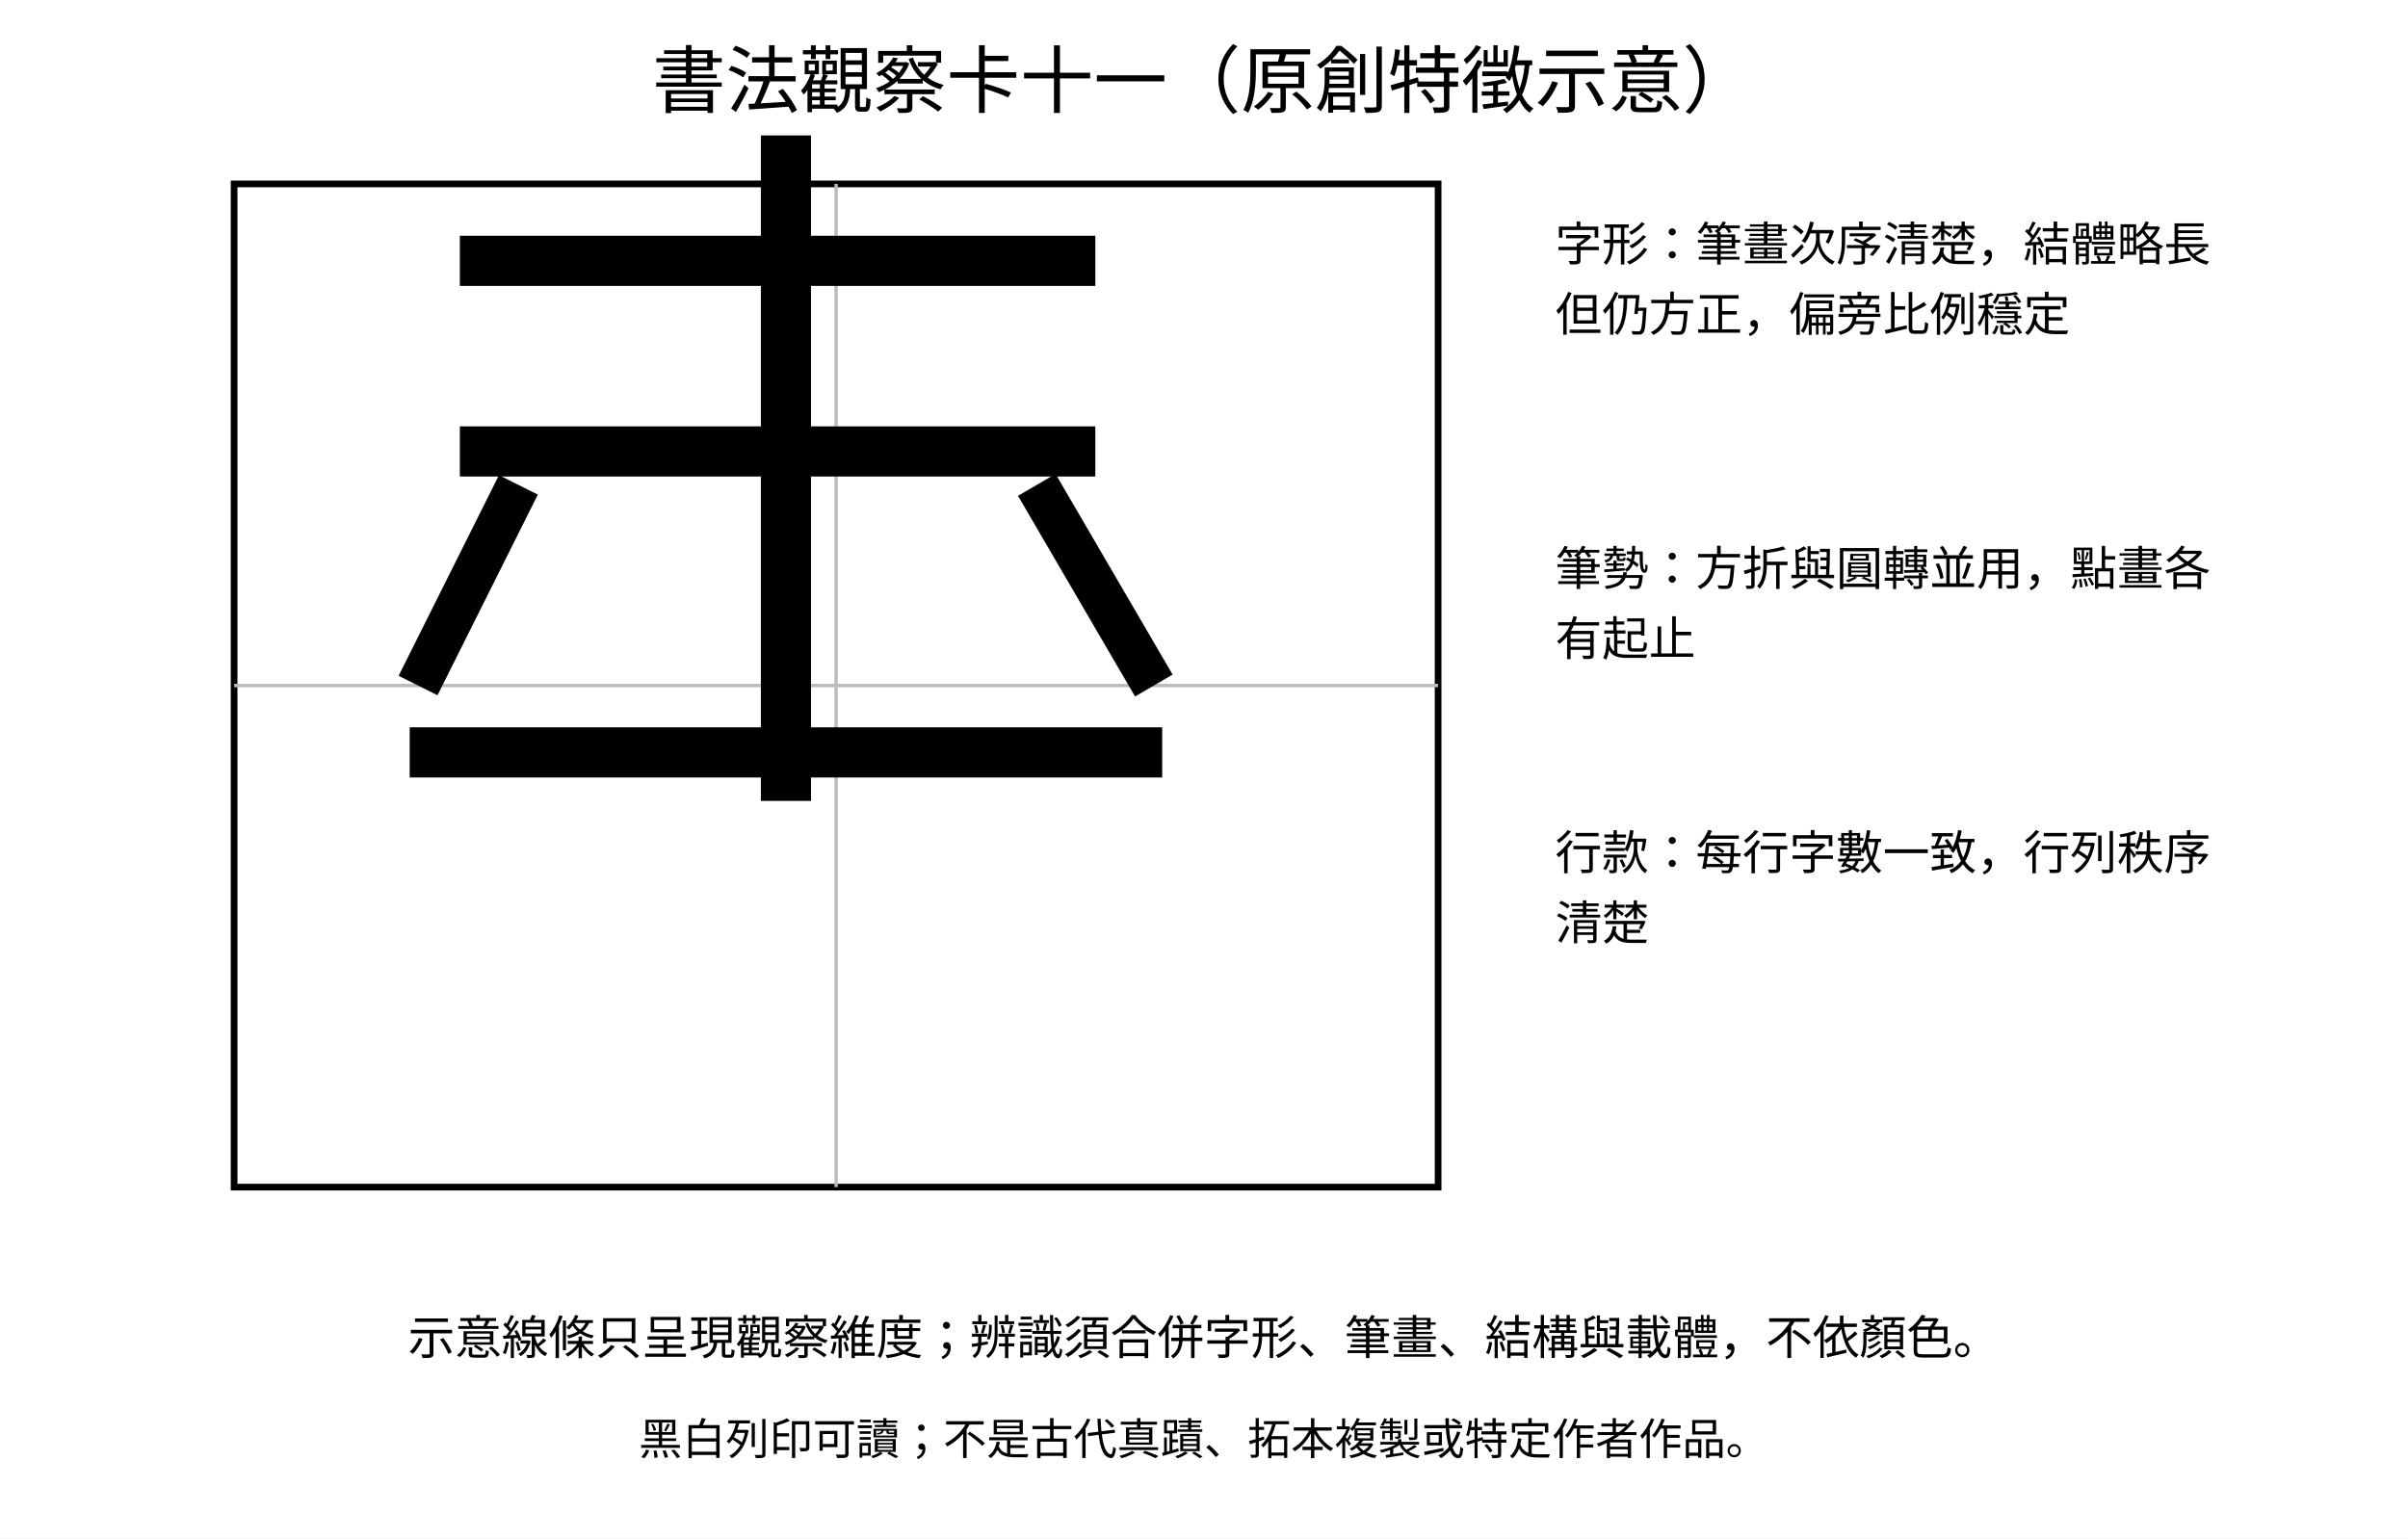
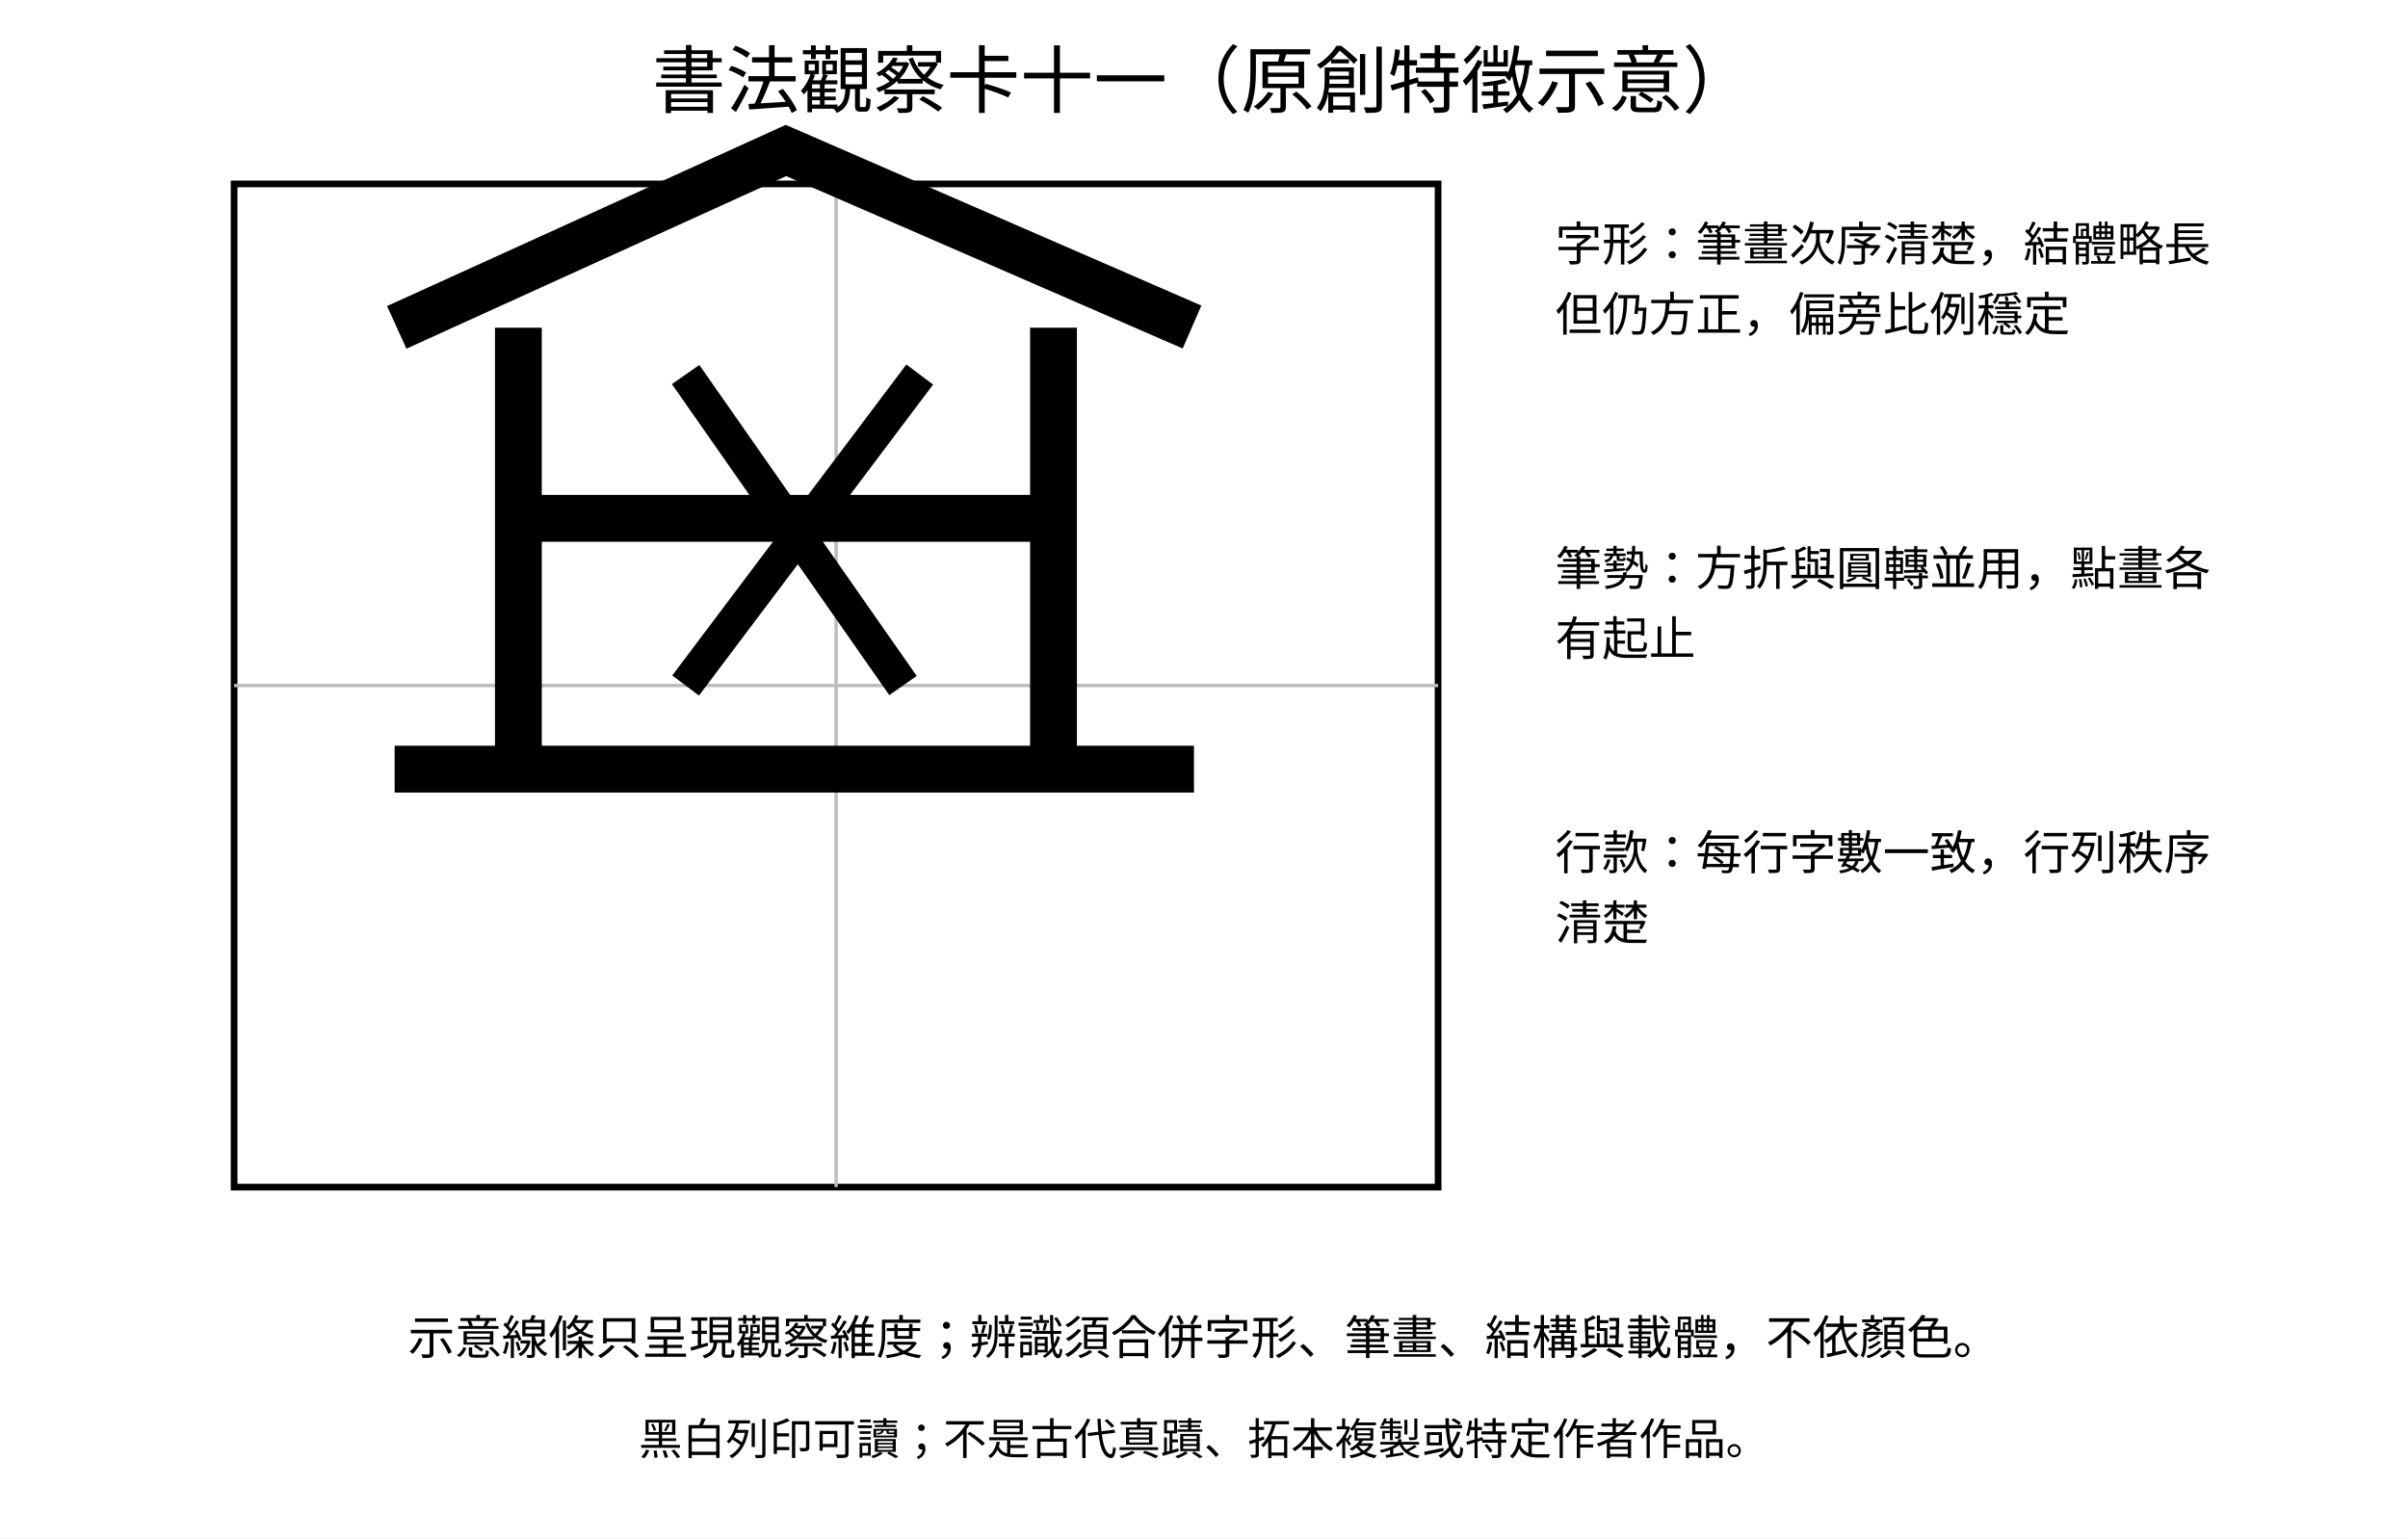
<svg xmlns="http://www.w3.org/2000/svg" role="img" aria-labelledby="title desc" viewBox="0 0 720 460">
  <rect width="720" height="460" fill="white" />
  <text x="360" y="32" text-anchor="middle" font-size="22" font-family="sans-serif" fill="black">書法觀察卡十一（原創特徵示意）</text>
  <rect x="70" y="55" width="360" height="300" fill="white" stroke="black" stroke-width="2" />
  <line x1="250" y1="55" x2="250" y2="355" stroke="#bbb" />
  <line x1="70" y1="205" x2="430" y2="205" stroke="#bbb" />
-   <path d="M145 78 L320 78 M235 48 L235 232 M145 135 L320 135 M130 225 L340 225" fill="none" stroke="black" stroke-width="15" stroke-linecap="square" />
-   <path d="M155 145 L125 205 M310 145 L345 205" stroke="black" stroke-width="13" />
+   <path d="M125 95 L235 45 L350 95 M155 105 L155 225 M315 105 L315 225 M155 155 L315 155 M125 230 L350 230" fill="none" stroke="black" stroke-width="14" stroke-linecap="square" />
+   <path d="M205 112 L270 205 M275 112 L205 205" stroke="black" stroke-width="10" />
  <text x="465" y="78" font-size="14" font-family="sans-serif">
    <tspan x="465" dy="0">字形：筆畫次序清楚，結體略長</tspan>
    <tspan x="465" dy="21">但仍方正，偏旁比例穩定</tspan>
  </text>
  <text x="465" y="175" font-size="14" font-family="sans-serif">
    <tspan x="465" dy="0">筆勢：方折與圓轉並用，點畫各</tspan>
    <tspan x="465" dy="21">有起止</tspan>
  </text>
  <text x="465" y="260" font-size="14" font-family="sans-serif">
    <tspan x="465" dy="0">行款：每行字數一致，行列秩序</tspan>
    <tspan x="465" dy="21">清楚</tspan>
  </text>
  <text x="360" y="405" text-anchor="middle" font-size="14" font-family="sans-serif">示意線條只呈現觀察維度；辨識須合併字形、筆畫、結構與載體，不依顏色。</text>
  <text x="360" y="435" text-anchor="middle" font-size="13" font-family="sans-serif">黑白列印可讀；不是古代真蹟、拓本複製或特定作者作品。</text>
</svg>
